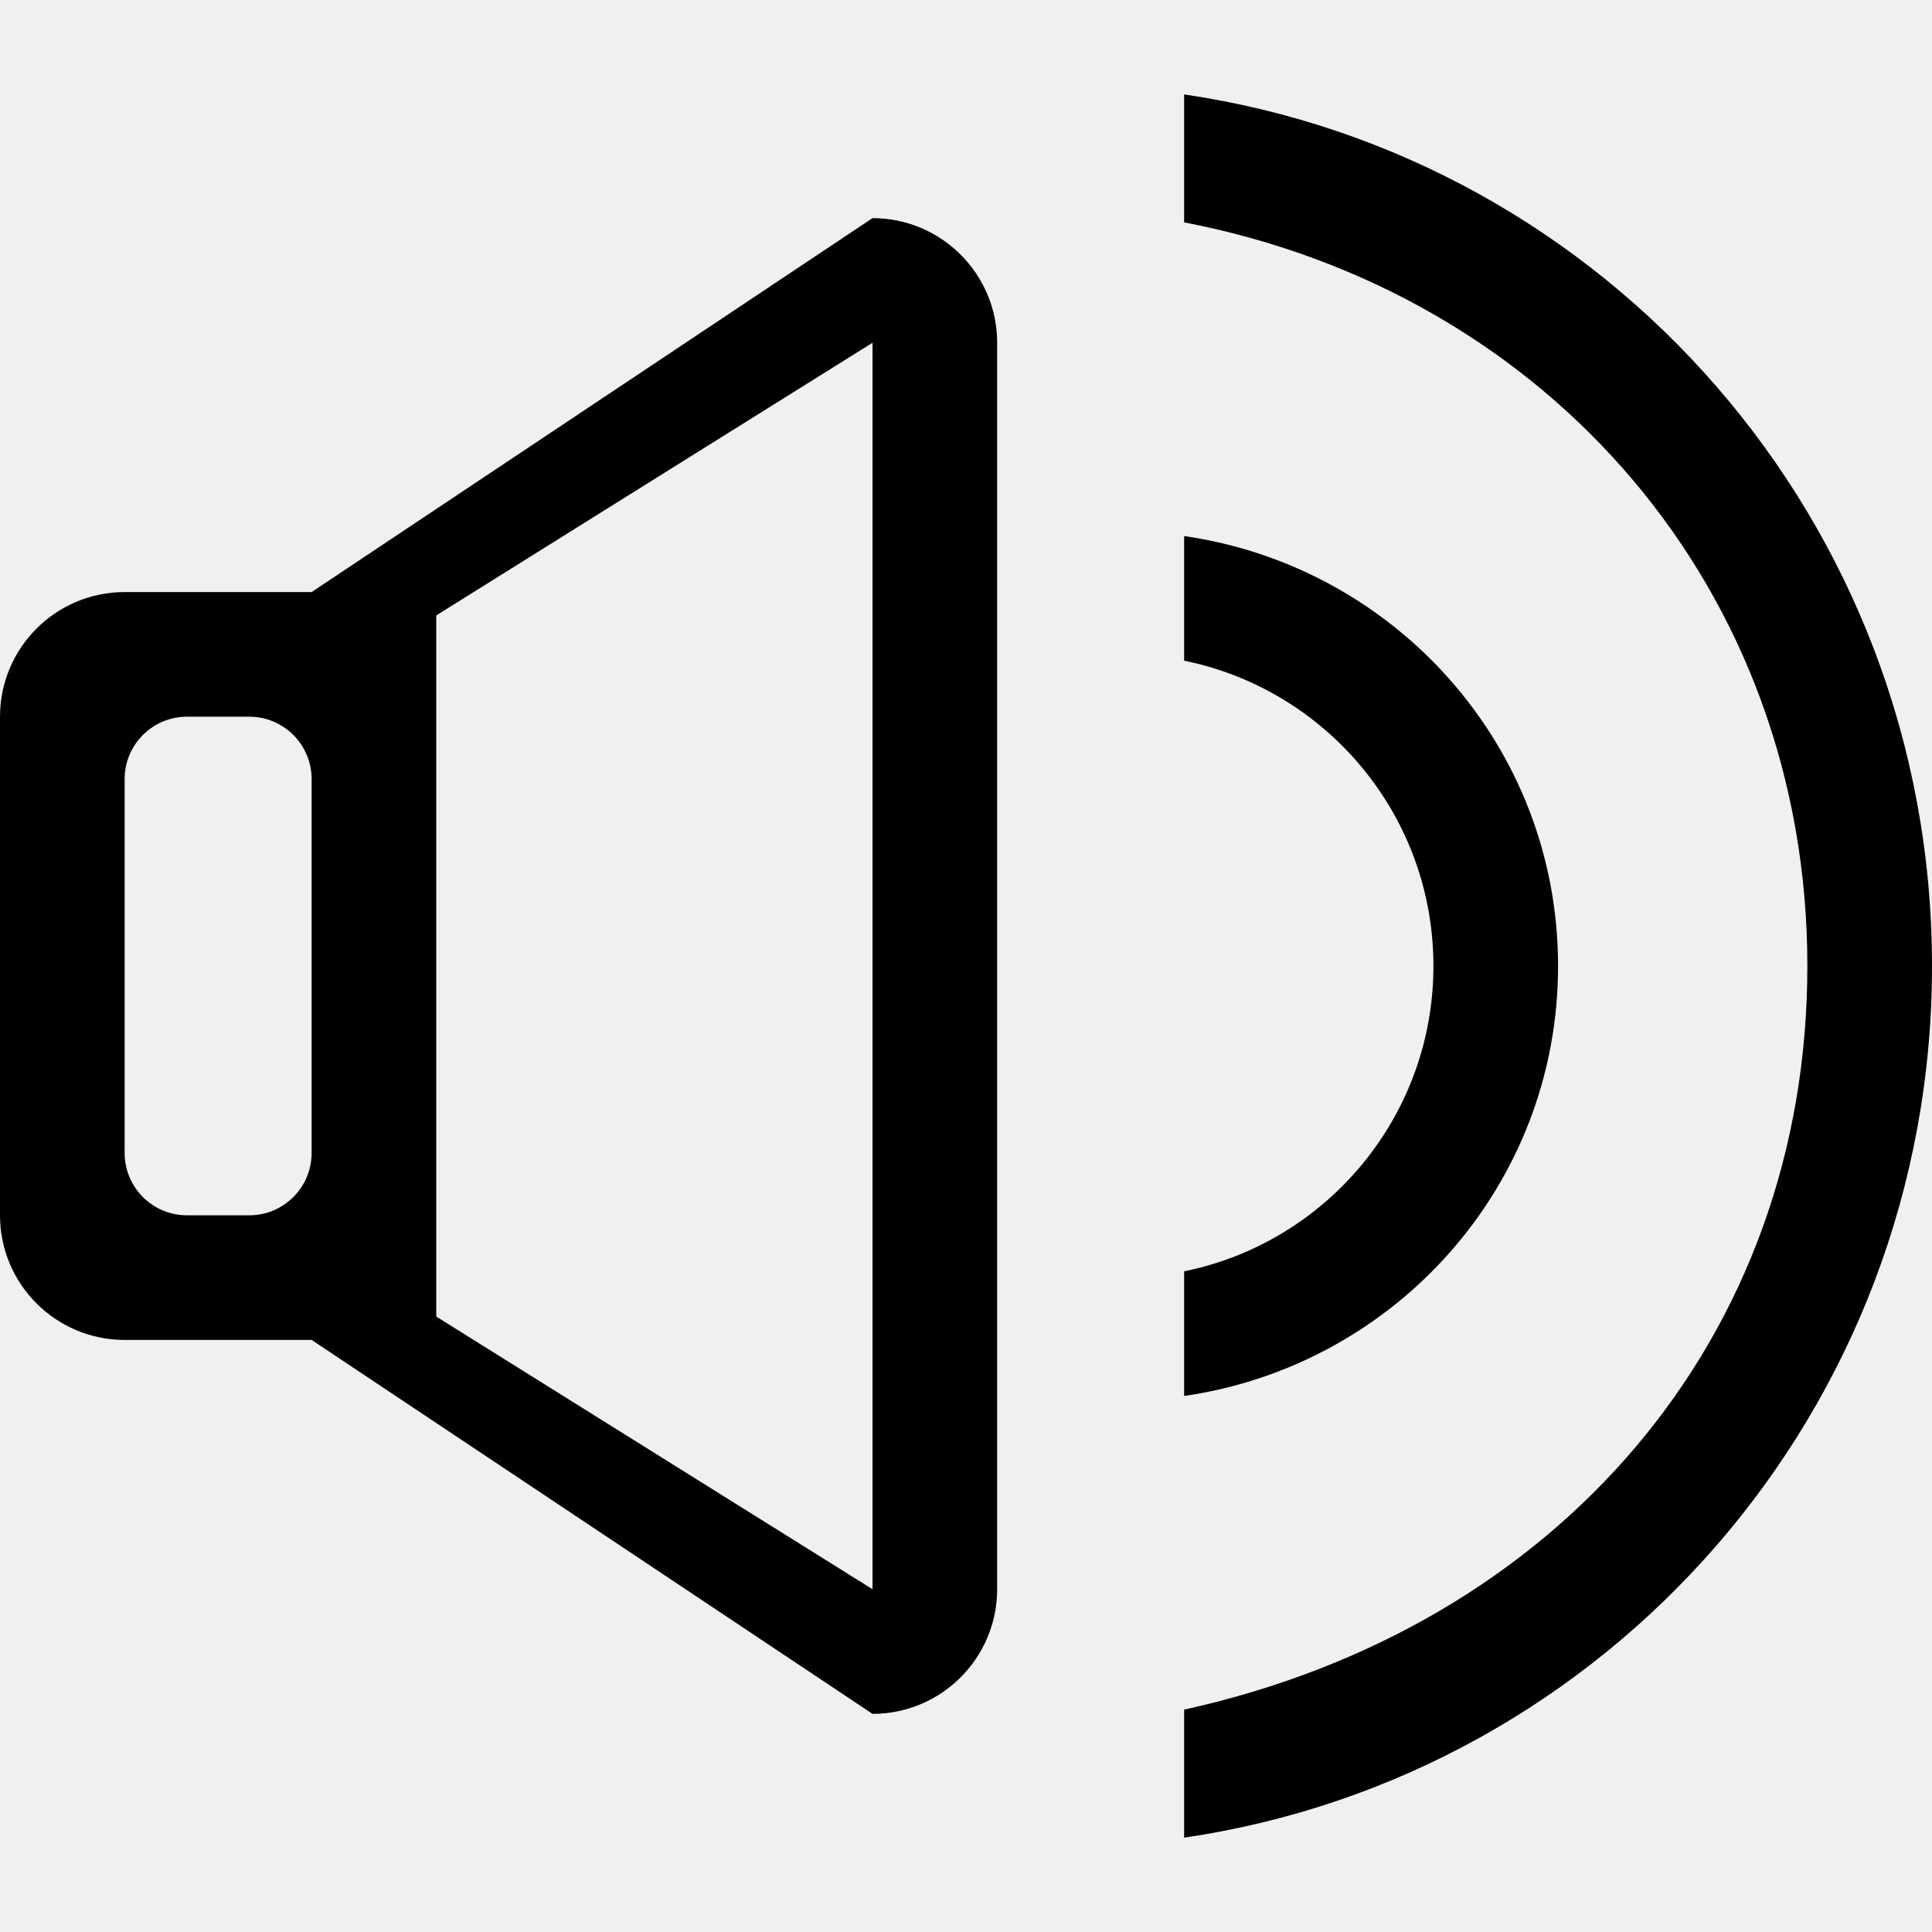
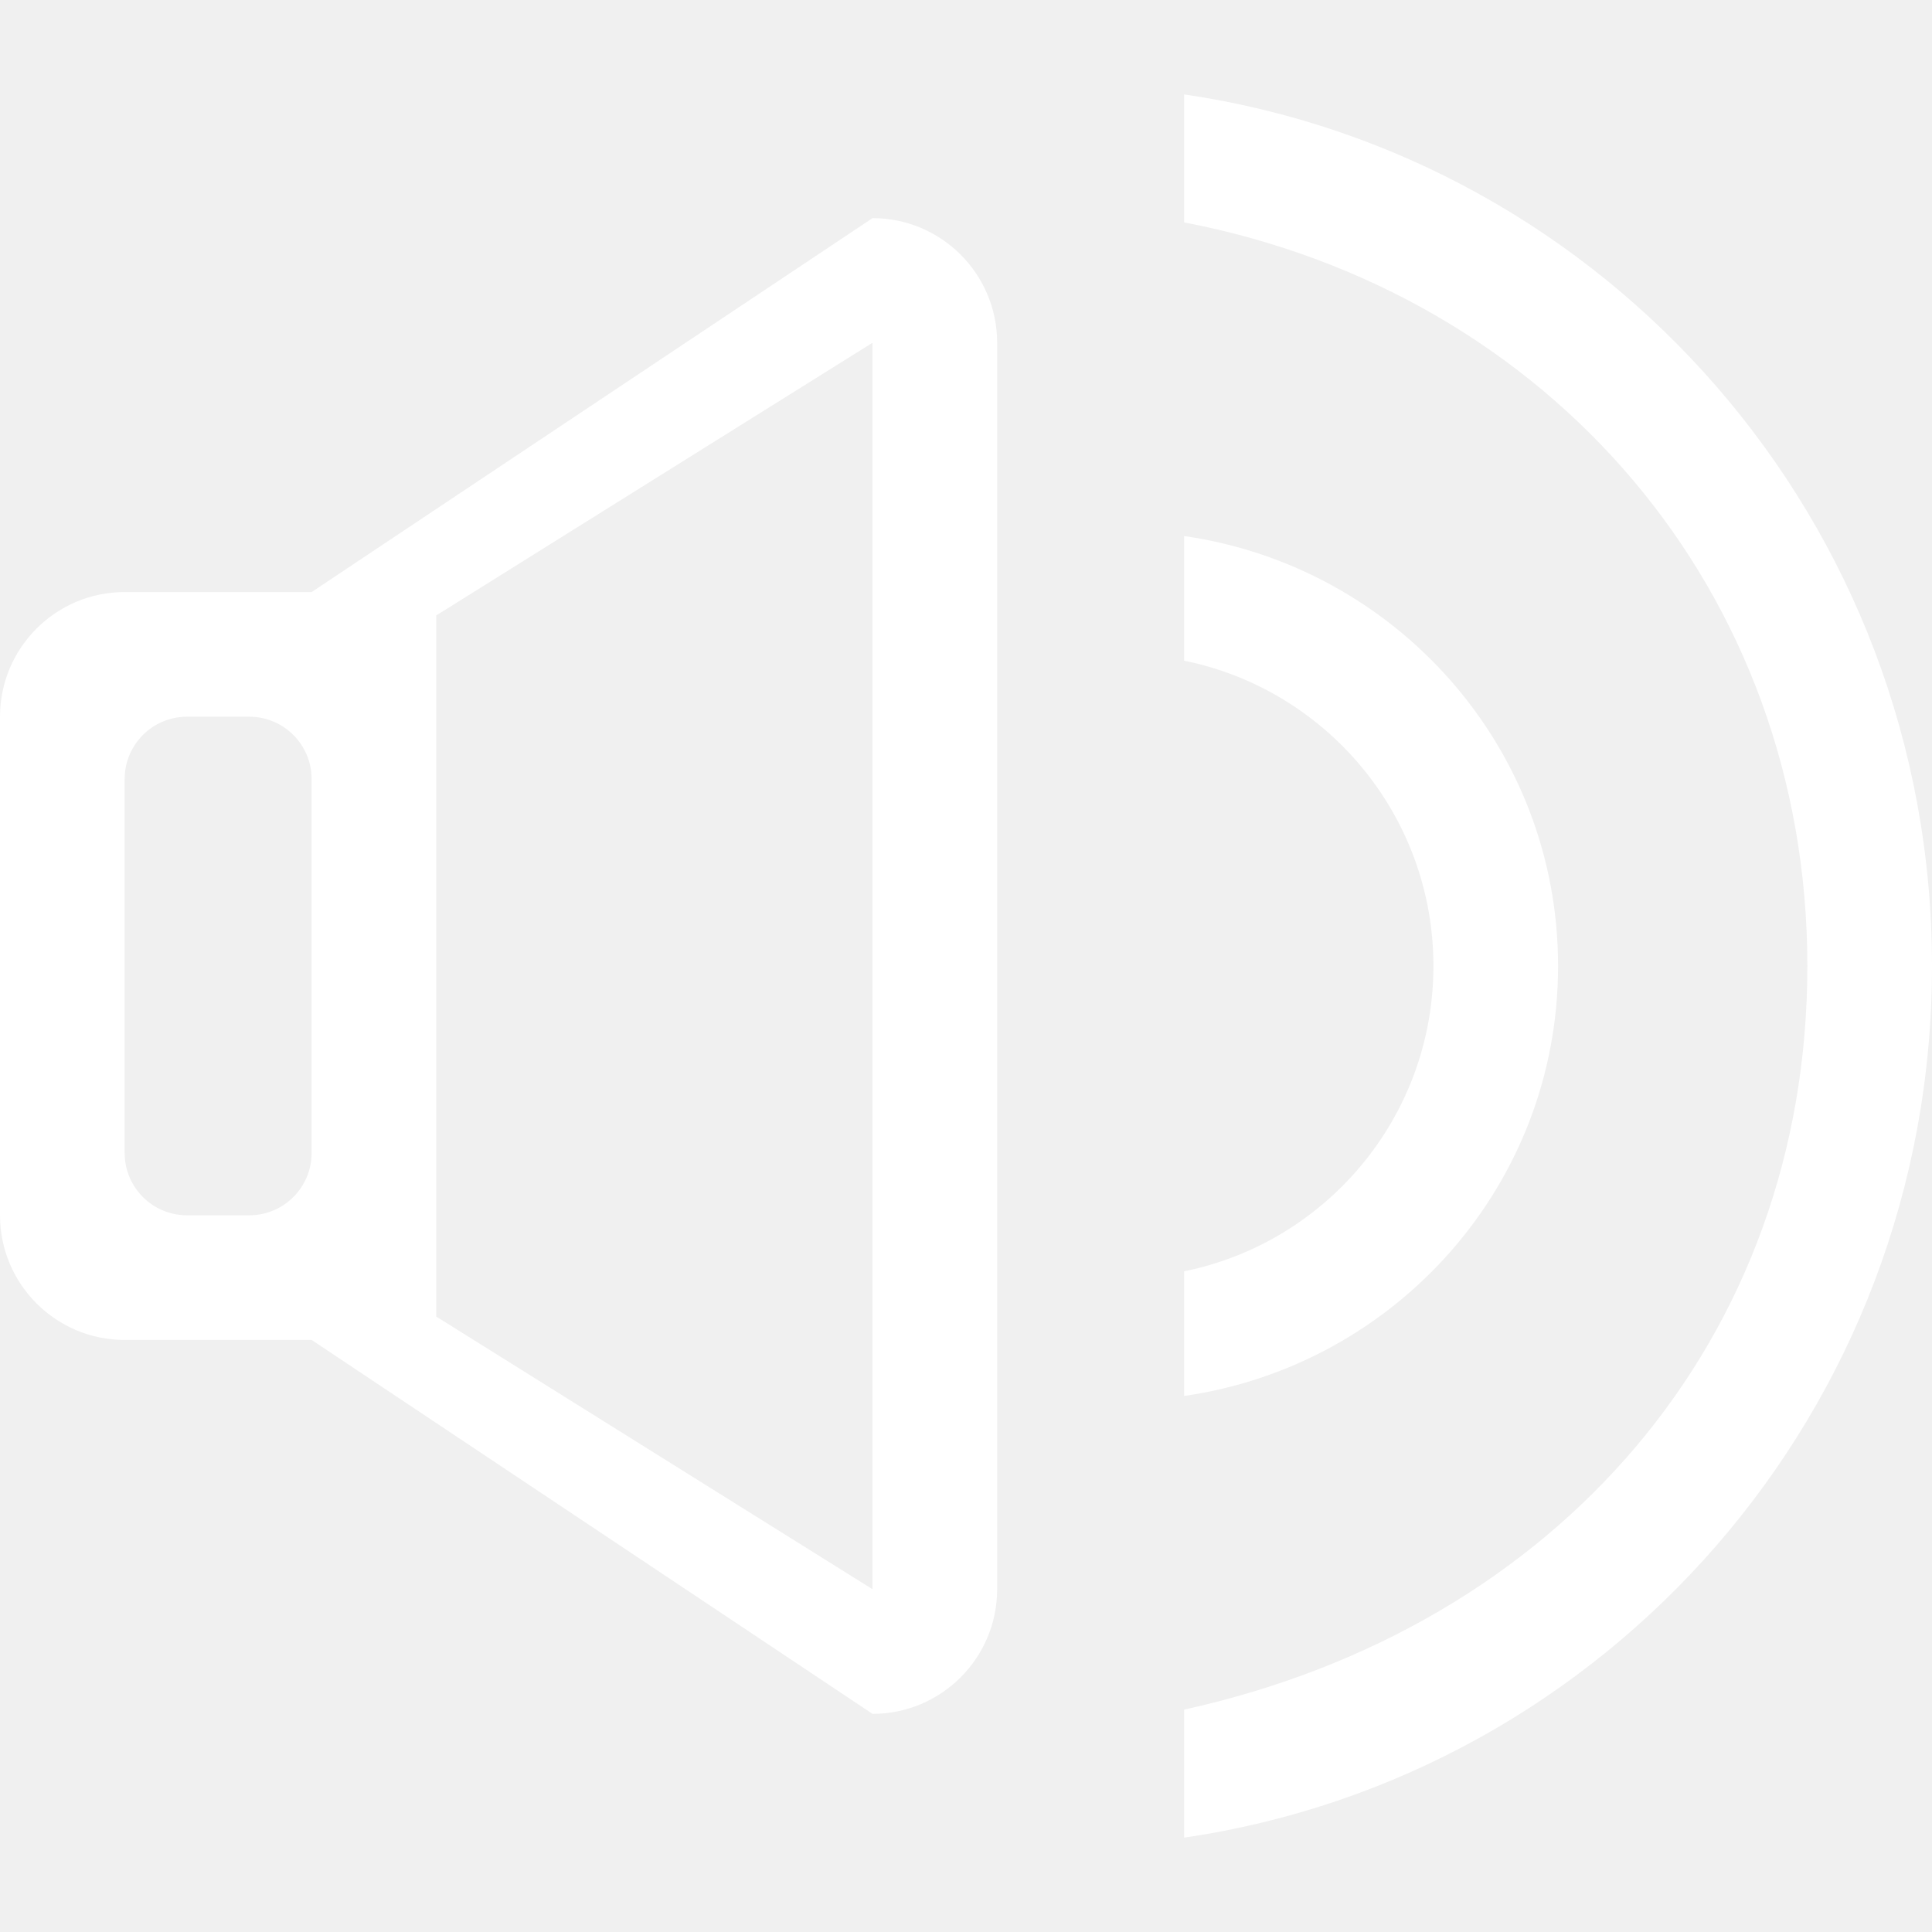
<svg xmlns="http://www.w3.org/2000/svg" width="50px" height="50px" viewBox="0 -1.5 31 31" version="1.1">
  <defs>

</defs>
  <g id="Page-1" stroke="none" stroke-width="1" fill="none" fill-rule="evenodd">
-     <g id="Icon-Set" transform="translate(-256, -569)" fill="#000000">
+     <g id="Icon-Set" transform="translate(-256, -569)" fill="#ffffff">
      <path d="M270,593 L263,588.625 L263,577.375 L270,573 L270,593 L270,593 Z M261,586 C261,586.553 260.552,587 260,587 L259,587 C258.448,587 258,586.553 258,586 L258,580 C258,579.448 258.448,579 259,579 L260,579 C260.552,579 261,579.448 261,580 L261,586 L261,586 Z M270,571 L261,577 L258,577 C256.896,577 256,577.896 256,579 L256,587 C256,588.104 256.896,589 258,589 L261,589 L270,595 C271.104,595 272,594.104 272,593 L272,573 C272,571.896 271.104,571 270,571 L270,571 Z M281,583 C281,579.477 278.388,576.59 275,576.101 L275,578.101 C277.282,578.564 279,580.581 279,583 C279,585.419 277.282,587.436 275,587.899 L275,589.899 C278.388,589.41 281,586.523 281,583 L281,583 Z M275,569.015 L275,571.068 C280.872,572.199 285,576.988 285,583 C285,588.978 281,593.609 275,594.932 L275,596.986 C281.776,595.994 287,590.143 287,583 C287,575.857 281.776,570.006 275,569.015 L275,569.015 Z" id="volume-full">

</path>
    </g>
  </g>
</svg>
